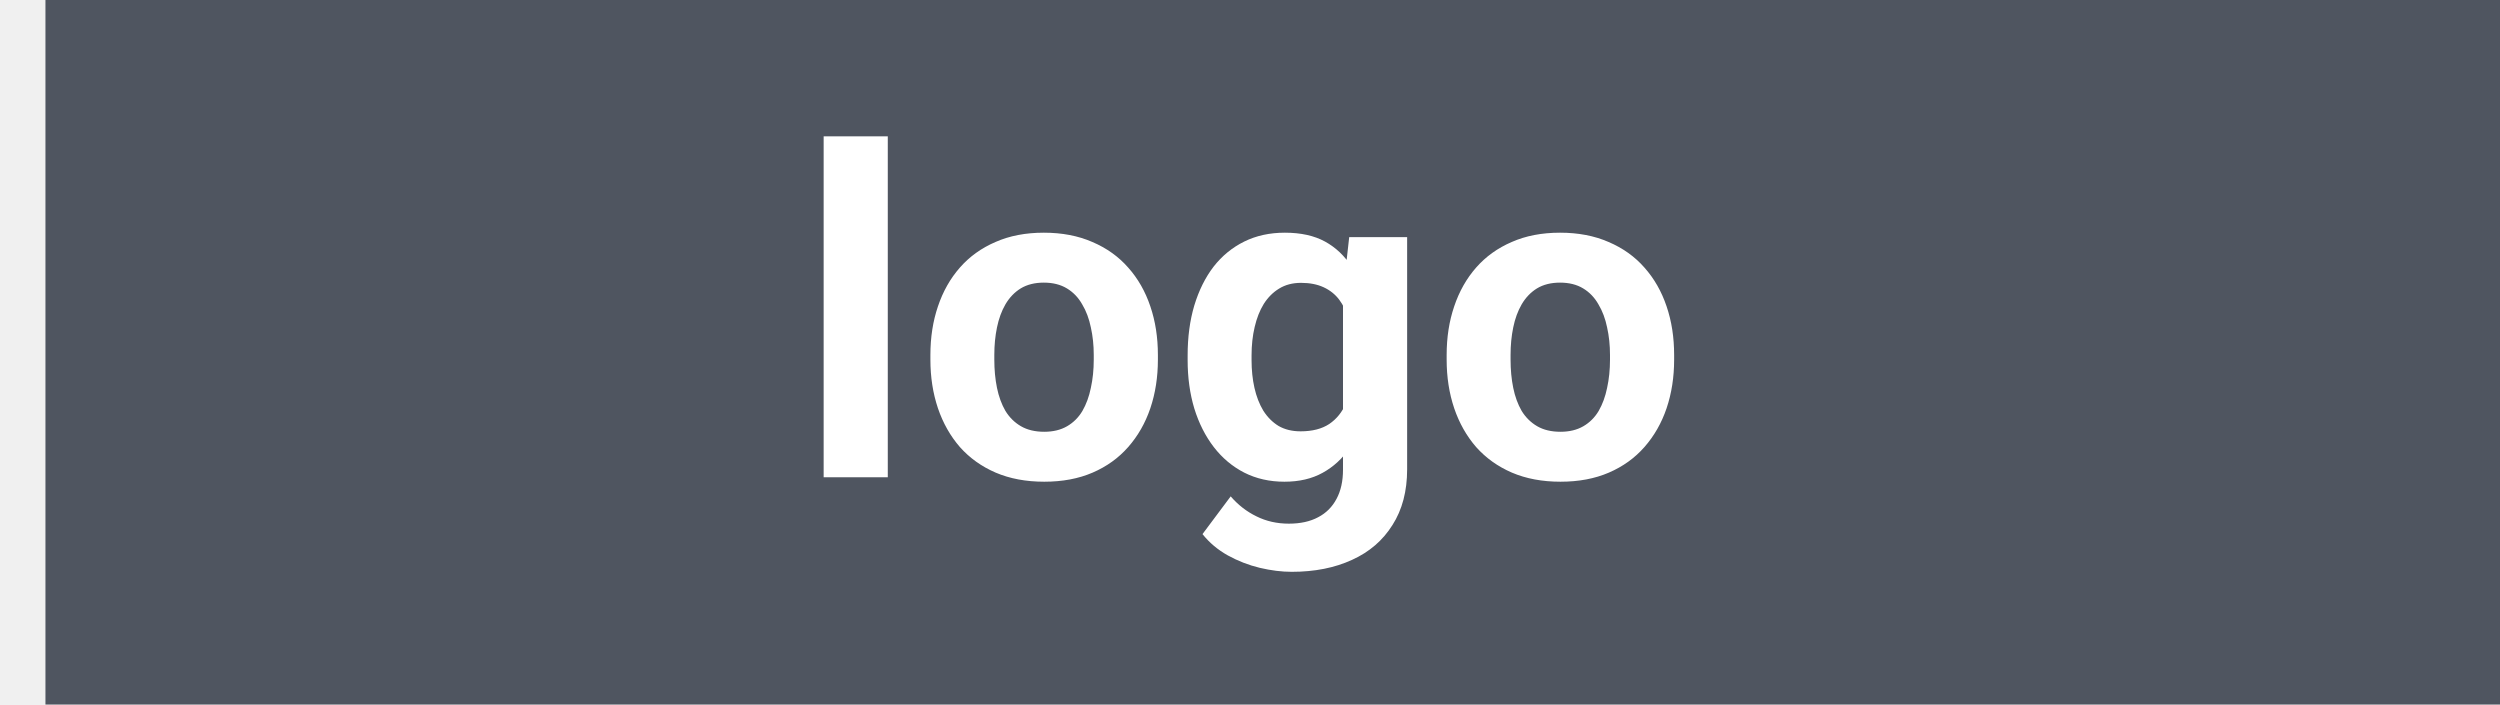
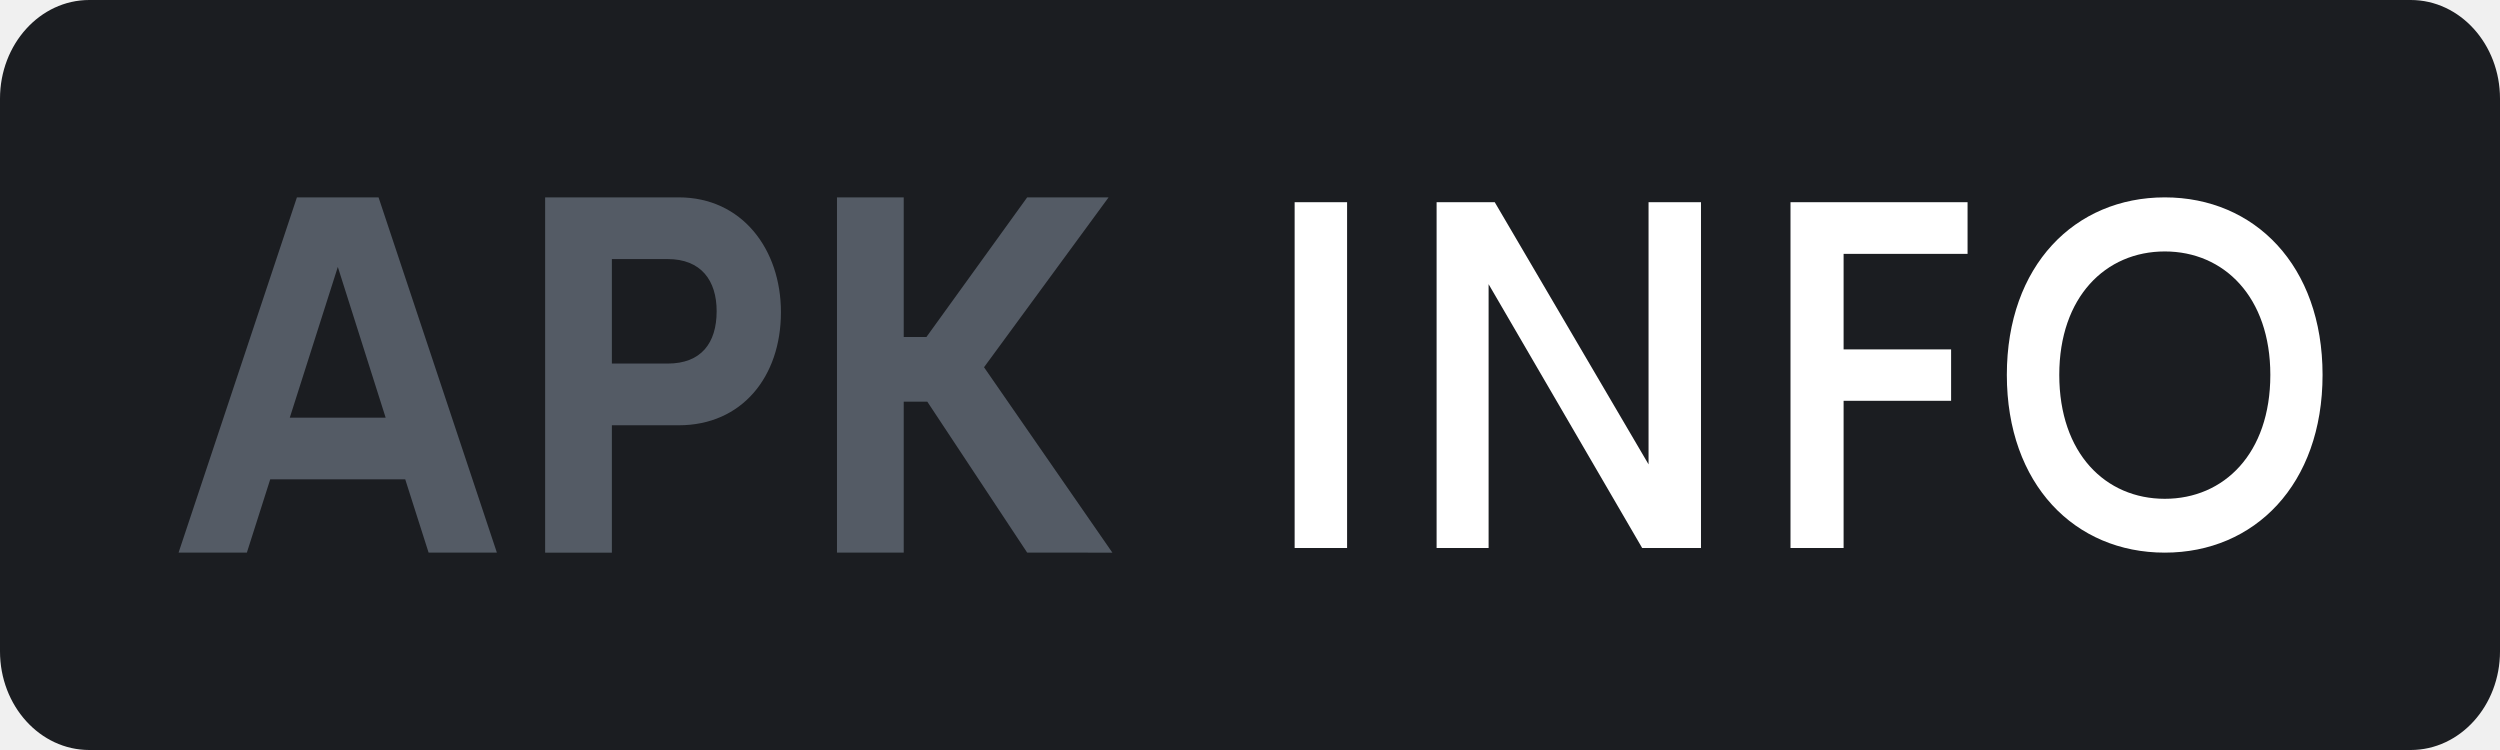
- <svg xmlns="http://www.w3.org/2000/svg" width="220" height="62" viewBox="0 0 220 62" fill="none">
-   <g clip-path="url(#clip0_32_45)">
-     <rect x="4" width="220" height="62" fill="#4F5560" />
-     <path d="M78.125 12V42H72.481V12H78.125ZM81.875 31.648V31.238C81.875 29.689 82.096 28.263 82.539 26.961C82.982 25.646 83.626 24.506 84.473 23.543C85.319 22.579 86.361 21.831 87.598 21.297C88.835 20.75 90.254 20.477 91.856 20.477C93.457 20.477 94.883 20.75 96.133 21.297C97.383 21.831 98.431 22.579 99.277 23.543C100.137 24.506 100.788 25.646 101.23 26.961C101.673 28.263 101.895 29.689 101.895 31.238V31.648C101.895 33.185 101.673 34.611 101.23 35.926C100.788 37.228 100.137 38.367 99.277 39.344C98.431 40.307 97.389 41.056 96.152 41.59C94.915 42.124 93.496 42.391 91.894 42.391C90.293 42.391 88.867 42.124 87.617 41.59C86.38 41.056 85.332 40.307 84.473 39.344C83.626 38.367 82.982 37.228 82.539 35.926C82.096 34.611 81.875 33.185 81.875 31.648ZM87.5 31.238V31.648C87.5 32.534 87.578 33.361 87.734 34.129C87.891 34.897 88.138 35.574 88.477 36.16C88.828 36.733 89.284 37.182 89.844 37.508C90.404 37.833 91.087 37.996 91.894 37.996C92.676 37.996 93.346 37.833 93.906 37.508C94.466 37.182 94.915 36.733 95.254 36.16C95.592 35.574 95.84 34.897 95.996 34.129C96.165 33.361 96.25 32.534 96.25 31.648V31.238C96.25 30.379 96.165 29.572 95.996 28.816C95.84 28.048 95.586 27.371 95.234 26.785C94.896 26.186 94.447 25.717 93.887 25.379C93.327 25.04 92.65 24.871 91.856 24.871C91.061 24.871 90.384 25.04 89.824 25.379C89.277 25.717 88.828 26.186 88.477 26.785C88.138 27.371 87.891 28.048 87.734 28.816C87.578 29.572 87.5 30.379 87.5 31.238ZM118.73 20.867H123.828V41.297C123.828 43.224 123.398 44.858 122.539 46.199C121.693 47.553 120.508 48.575 118.984 49.266C117.461 49.969 115.69 50.32 113.672 50.32C112.786 50.32 111.849 50.203 110.859 49.969C109.883 49.734 108.945 49.37 108.047 48.875C107.161 48.38 106.419 47.755 105.82 47L108.301 43.68C108.952 44.435 109.707 45.021 110.566 45.438C111.426 45.867 112.376 46.082 113.418 46.082C114.434 46.082 115.293 45.893 115.996 45.516C116.699 45.151 117.24 44.611 117.617 43.895C117.995 43.191 118.184 42.339 118.184 41.336V25.75L118.73 20.867ZM104.512 31.688V31.277C104.512 29.663 104.707 28.198 105.098 26.883C105.501 25.555 106.068 24.415 106.797 23.465C107.539 22.514 108.438 21.779 109.492 21.258C110.547 20.737 111.738 20.477 113.066 20.477C114.473 20.477 115.651 20.737 116.602 21.258C117.552 21.779 118.333 22.521 118.945 23.484C119.557 24.435 120.033 25.561 120.371 26.863C120.723 28.152 120.996 29.565 121.191 31.102V32C120.996 33.471 120.703 34.839 120.312 36.102C119.922 37.365 119.408 38.471 118.77 39.422C118.132 40.359 117.337 41.089 116.387 41.609C115.449 42.13 114.329 42.391 113.027 42.391C111.725 42.391 110.547 42.124 109.492 41.59C108.451 41.056 107.559 40.307 106.816 39.344C106.074 38.38 105.501 37.247 105.098 35.945C104.707 34.643 104.512 33.224 104.512 31.688ZM110.137 31.277V31.688C110.137 32.56 110.221 33.374 110.391 34.129C110.56 34.884 110.82 35.555 111.172 36.141C111.536 36.714 111.986 37.163 112.52 37.488C113.066 37.801 113.711 37.957 114.453 37.957C115.482 37.957 116.322 37.742 116.973 37.312C117.624 36.87 118.112 36.264 118.438 35.496C118.763 34.728 118.952 33.842 119.004 32.84V30.281C118.978 29.461 118.867 28.725 118.672 28.074C118.477 27.41 118.203 26.844 117.852 26.375C117.5 25.906 117.044 25.542 116.484 25.281C115.924 25.021 115.26 24.891 114.492 24.891C113.75 24.891 113.105 25.06 112.559 25.398C112.025 25.724 111.576 26.173 111.211 26.746C110.859 27.319 110.592 27.996 110.41 28.777C110.228 29.546 110.137 30.379 110.137 31.277ZM127.305 31.648V31.238C127.305 29.689 127.526 28.263 127.969 26.961C128.411 25.646 129.056 24.506 129.902 23.543C130.749 22.579 131.79 21.831 133.027 21.297C134.264 20.75 135.684 20.477 137.285 20.477C138.887 20.477 140.312 20.75 141.562 21.297C142.812 21.831 143.861 22.579 144.707 23.543C145.566 24.506 146.217 25.646 146.66 26.961C147.103 28.263 147.324 29.689 147.324 31.238V31.648C147.324 33.185 147.103 34.611 146.66 35.926C146.217 37.228 145.566 38.367 144.707 39.344C143.861 40.307 142.819 41.056 141.582 41.59C140.345 42.124 138.926 42.391 137.324 42.391C135.723 42.391 134.297 42.124 133.047 41.59C131.81 41.056 130.762 40.307 129.902 39.344C129.056 38.367 128.411 37.228 127.969 35.926C127.526 34.611 127.305 33.185 127.305 31.648ZM132.93 31.238V31.648C132.93 32.534 133.008 33.361 133.164 34.129C133.32 34.897 133.568 35.574 133.906 36.16C134.258 36.733 134.714 37.182 135.273 37.508C135.833 37.833 136.517 37.996 137.324 37.996C138.105 37.996 138.776 37.833 139.336 37.508C139.896 37.182 140.345 36.733 140.684 36.16C141.022 35.574 141.27 34.897 141.426 34.129C141.595 33.361 141.68 32.534 141.68 31.648V31.238C141.68 30.379 141.595 29.572 141.426 28.816C141.27 28.048 141.016 27.371 140.664 26.785C140.326 26.186 139.876 25.717 139.316 25.379C138.757 25.04 138.079 24.871 137.285 24.871C136.491 24.871 135.814 25.04 135.254 25.379C134.707 25.717 134.258 26.186 133.906 26.785C133.568 27.371 133.32 28.048 133.164 28.816C133.008 29.572 132.93 30.379 132.93 31.238Z" fill="white" />
+ <svg xmlns="http://www.w3.org/2000/svg" width="200" height="60" viewBox="0 0 200 60" fill="none">
+   <g clip-path="url(#clip0_2_9)">
+     <path d="M192.857 0H7.143C3.198 0 0 3.535 0 7.895V52.105C0 56.465 3.198 60 7.143 60H192.857C196.802 60 200 56.465 200 52.105V7.895C200 3.535 196.802 0 192.857 0Z" fill="#1B1D21" />
+     <path d="M34.288 44.21L32.419 38.349H21.617L19.749 44.21H14.286L23.753 15.79H30.284L39.751 44.21H34.288ZM23.183 33.412H30.852L27.026 21.355L23.183 33.412ZM54.306 15.79C59.343 15.79 62.475 19.92 62.475 24.975C62.475 30.148 59.343 34.022 54.306 34.022H48.95V44.211H43.611V15.79L54.306 15.79ZM53.417 29.085C56.086 29.085 57.332 27.452 57.332 24.895C57.332 22.437 56.086 20.726 53.417 20.726H48.95V29.085H53.417ZM82.175 44.21L74.184 32.133H72.298V44.21H66.959V15.79H72.298V26.961H74.113L82.174 15.79H88.687L78.722 29.38L88.99 44.211L82.175 44.21Z" fill="#545B65" />
+     <path d="M103.571 43.842V16.177H107.767V43.842H103.571ZM131.884 16.177H136.079V43.842H131.375L119.088 22.735V43.842H114.928V16.177H119.58L131.884 37.149V16.177ZM157.405 20.309H147.488V27.953H156.088V32.066H147.488V43.841H143.24V16.176H157.405V20.309ZM173.184 44.211C165.988 44.211 160.547 38.759 160.547 29.99C160.547 21.241 165.988 15.79 173.184 15.79C180.363 15.79 185.805 21.241 185.805 29.99C185.805 38.759 180.363 44.211 173.184 44.211ZM173.184 39.904C177.924 39.904 181.627 36.276 181.627 29.99C181.627 23.763 177.924 20.116 173.184 20.116C168.445 20.116 164.742 23.763 164.742 29.99C164.742 36.276 168.445 39.904 173.184 39.904Z" fill="white" />
  </g>
  <defs>
-     <clipPath id="clip0_32_45">
-       <rect width="220" height="62" fill="white" />
+     <clipPath id="clip0_2_9">
+       <rect width="200" height="60" fill="white" />
    </clipPath>
  </defs>
</svg>
